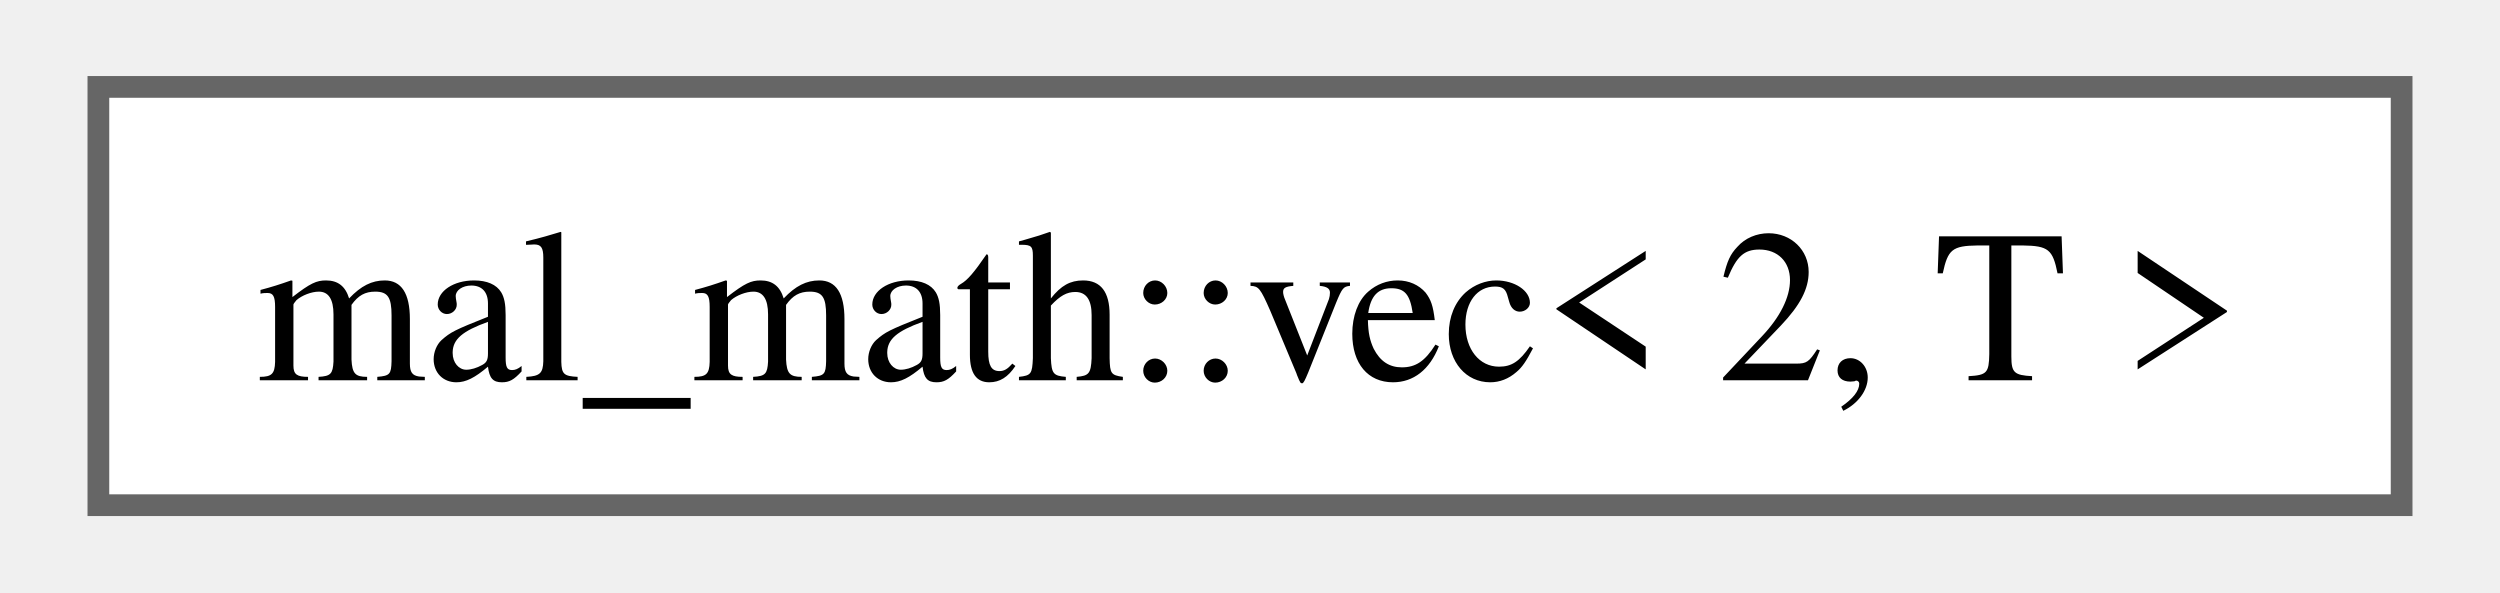
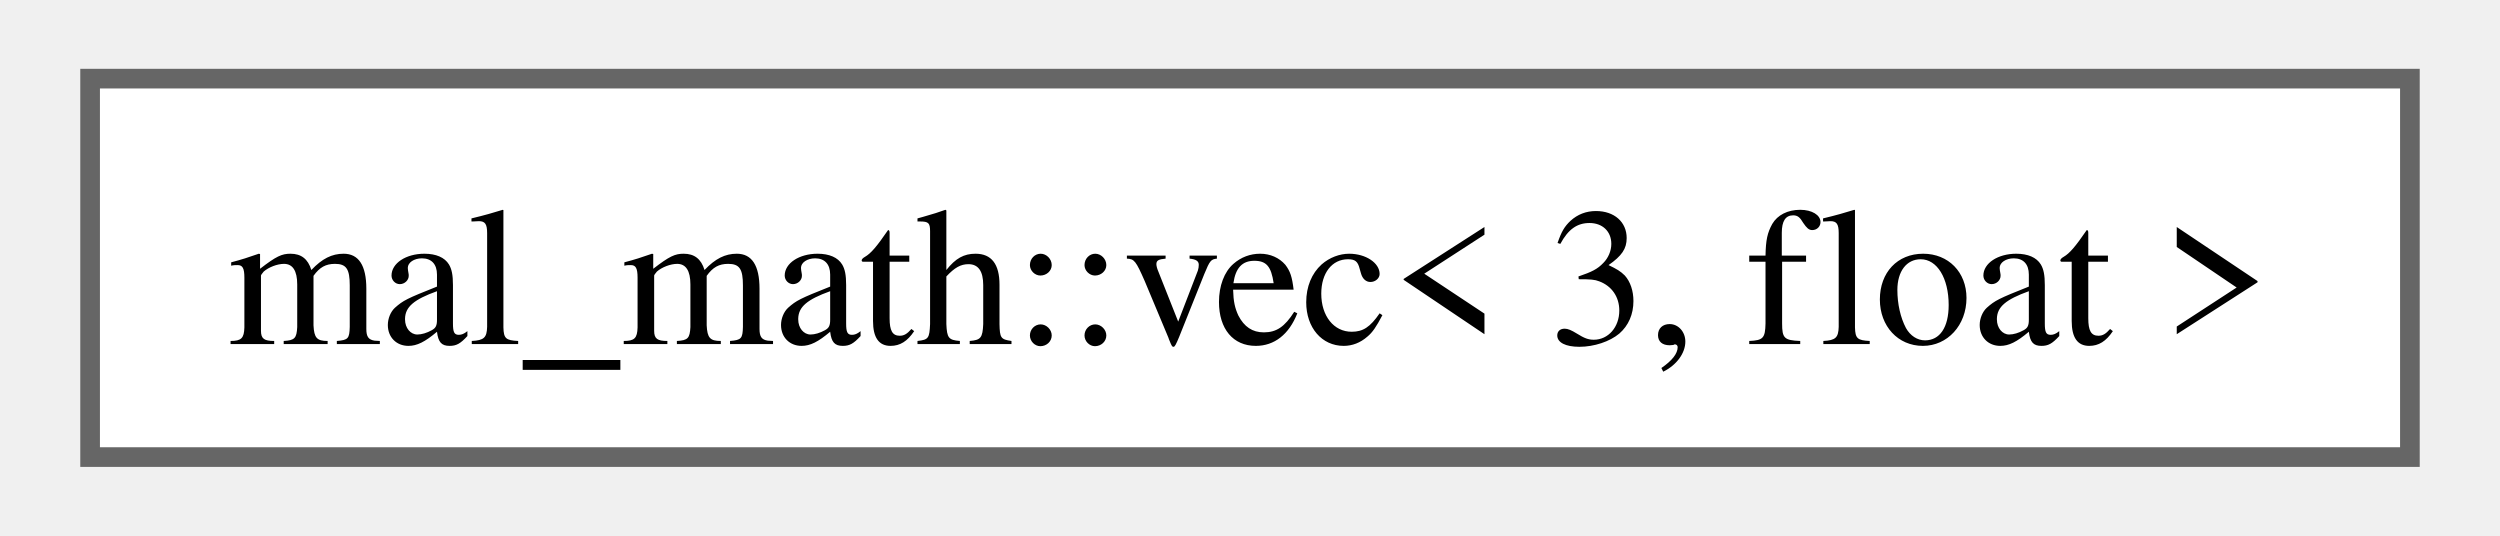
- <svg xmlns="http://www.w3.org/2000/svg" xmlns:xlink="http://www.w3.org/1999/xlink" width="114pt" height="27pt" viewBox="0.00 0.00 114.00 27.25">
+ <svg xmlns="http://www.w3.org/2000/svg" xmlns:xlink="http://www.w3.org/1999/xlink" width="126pt" height="27pt" viewBox="0.00 0.00 126.00 27.25">
  <g id="graph0" class="graph" transform="scale(1 1) rotate(0) translate(4 23.25)">
    <g id="Node000000" class="node">
      <g id="a_Node000000">
-         <a xlink:href="d2/d70/structmal__math_1_1vec_3_012_00_01_t_01_4.html" target="_top" xlink:title="2D vector template class.">
-           <polygon fill="white" stroke="#666666" points="106,-19.25 0,-19.25 0,0 106,0 106,-19.25" />
-           <text text-anchor="middle" x="53" y="-5.75" font-family="Times,serif" font-size="10.00">mal_math::vec&lt; 2, T &gt;</text>
+         <a xlink:href="dd/dce/structmal__math_1_1vec.html" target="_top" xlink:title=" ">
+           <polygon fill="white" stroke="#666666" points="118,-19.25 0,-19.25 0,0 118,0 118,-19.25" />
+           <text text-anchor="middle" x="59" y="-5.75" font-family="Times,serif" font-size="10.00">mal_math::vec&lt; 3, float &gt;</text>
        </a>
      </g>
    </g>
  </g>
</svg>
